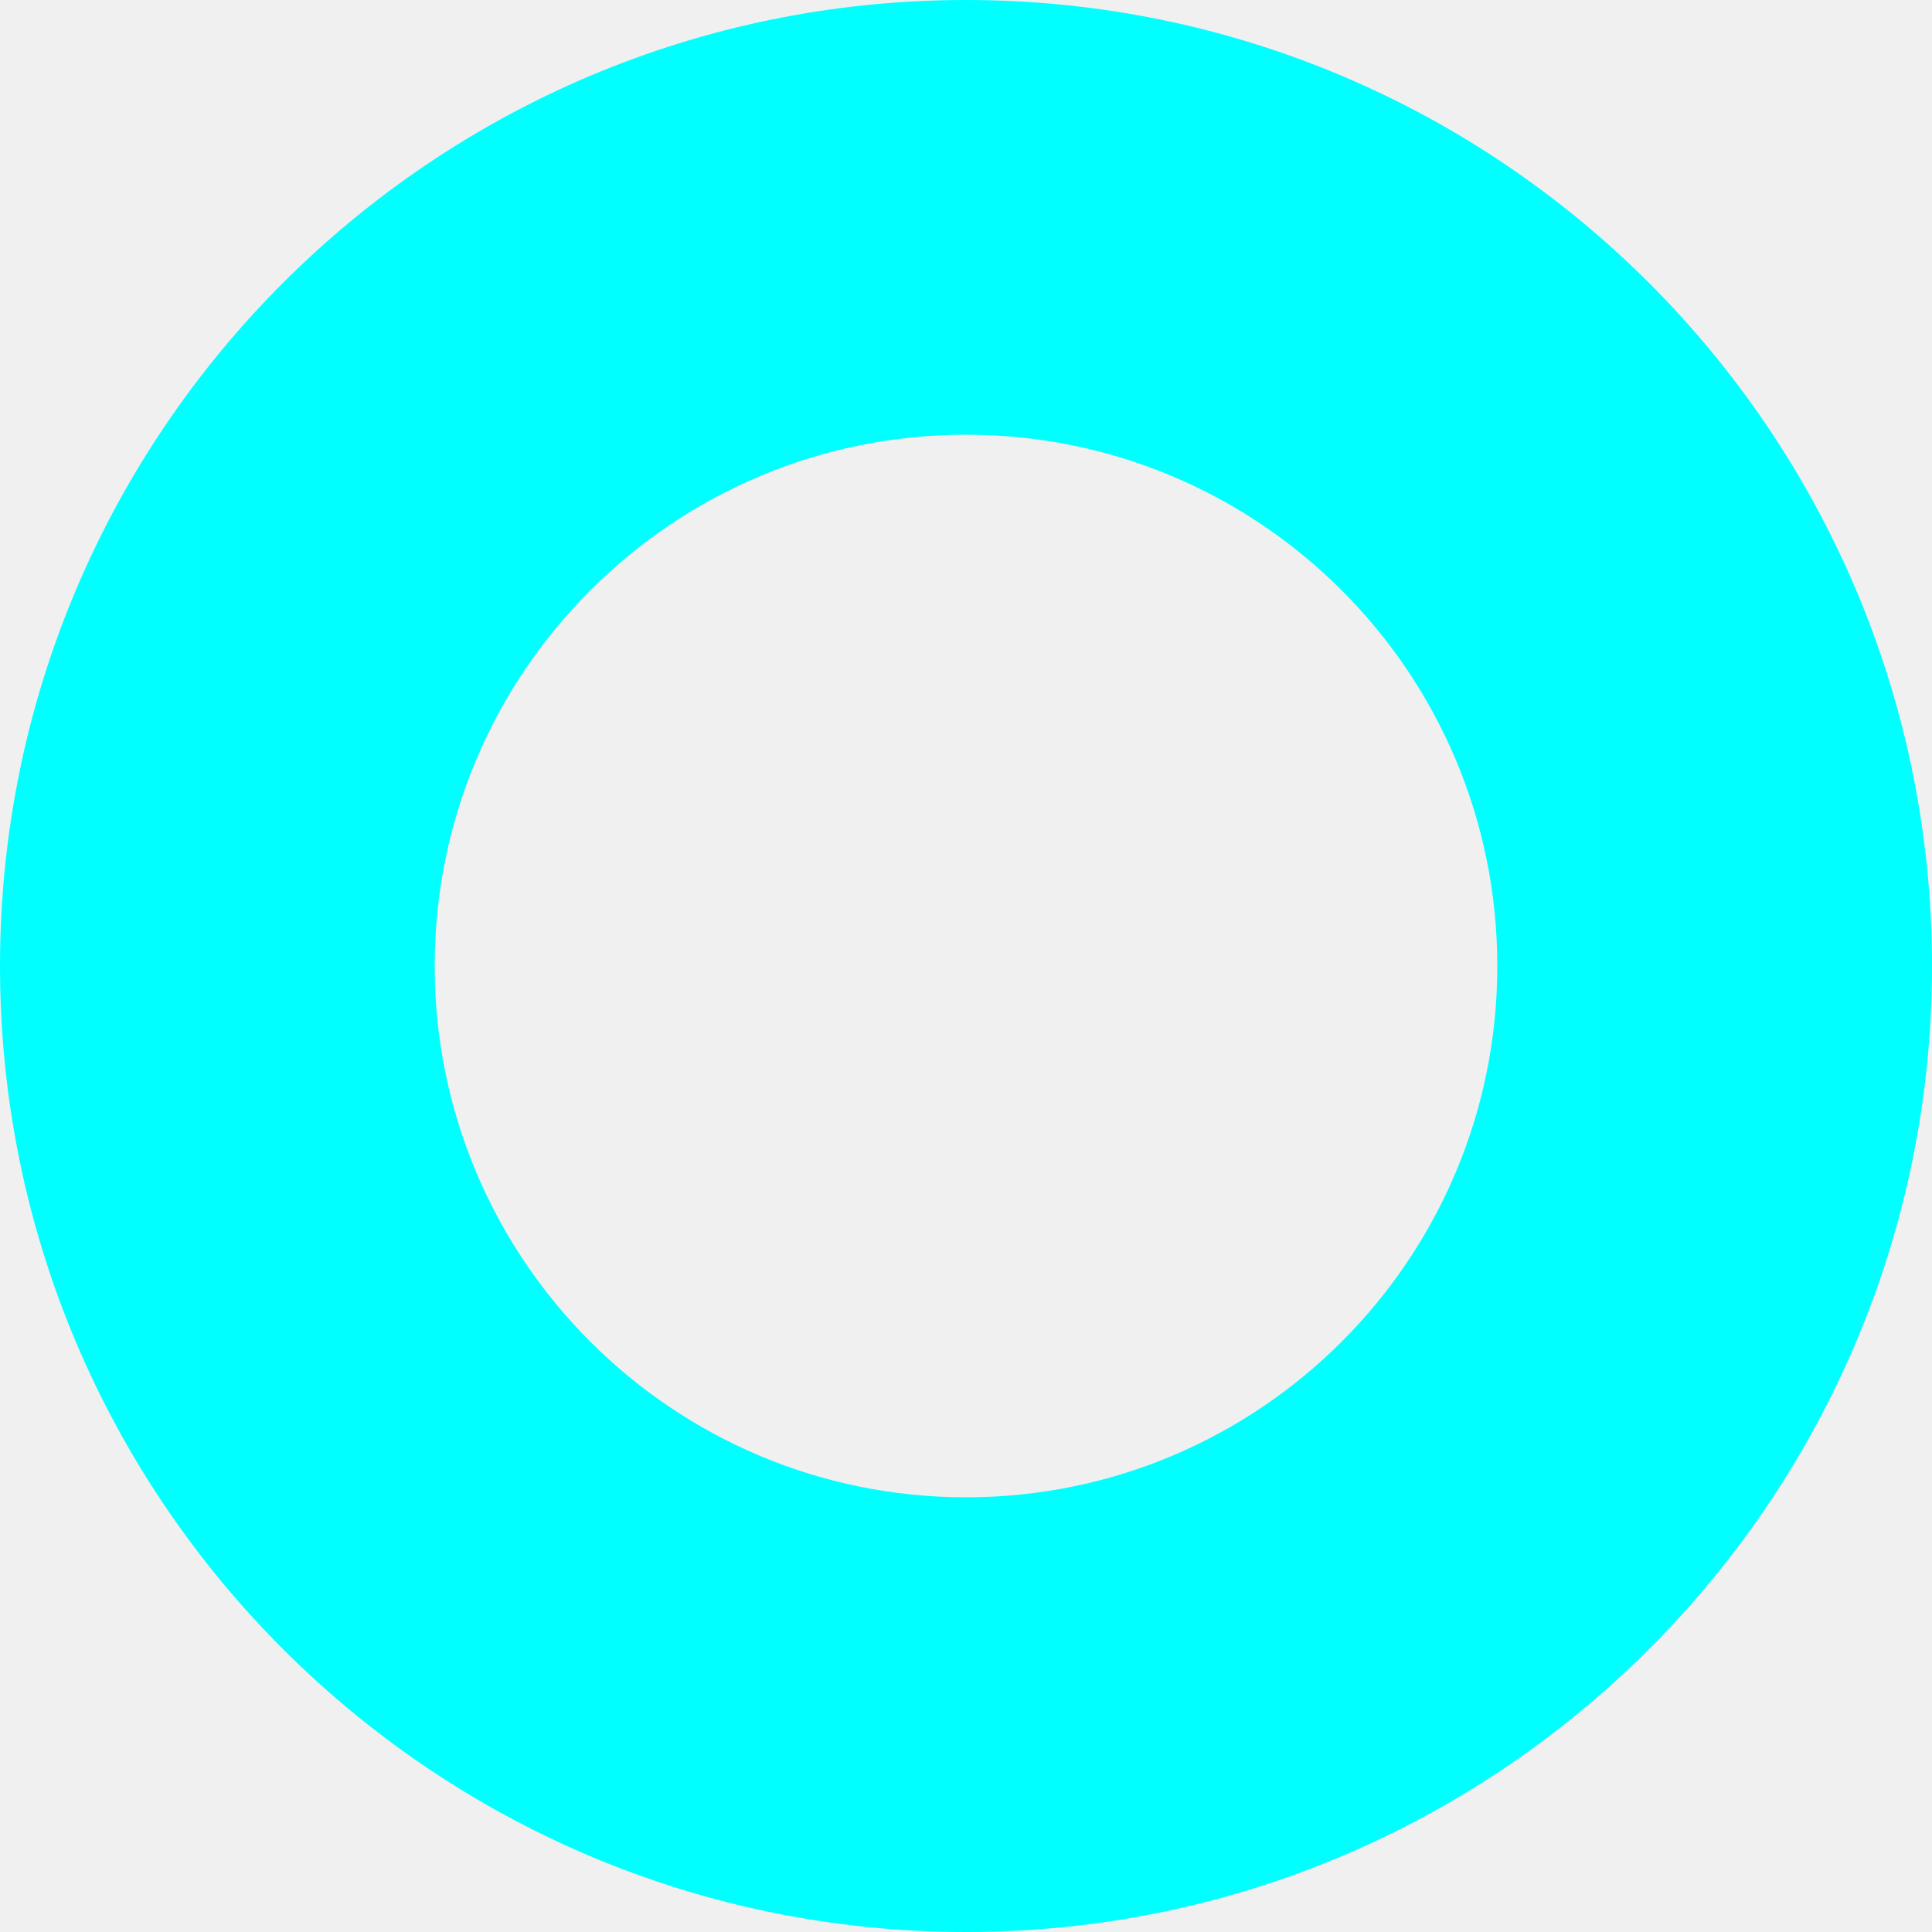
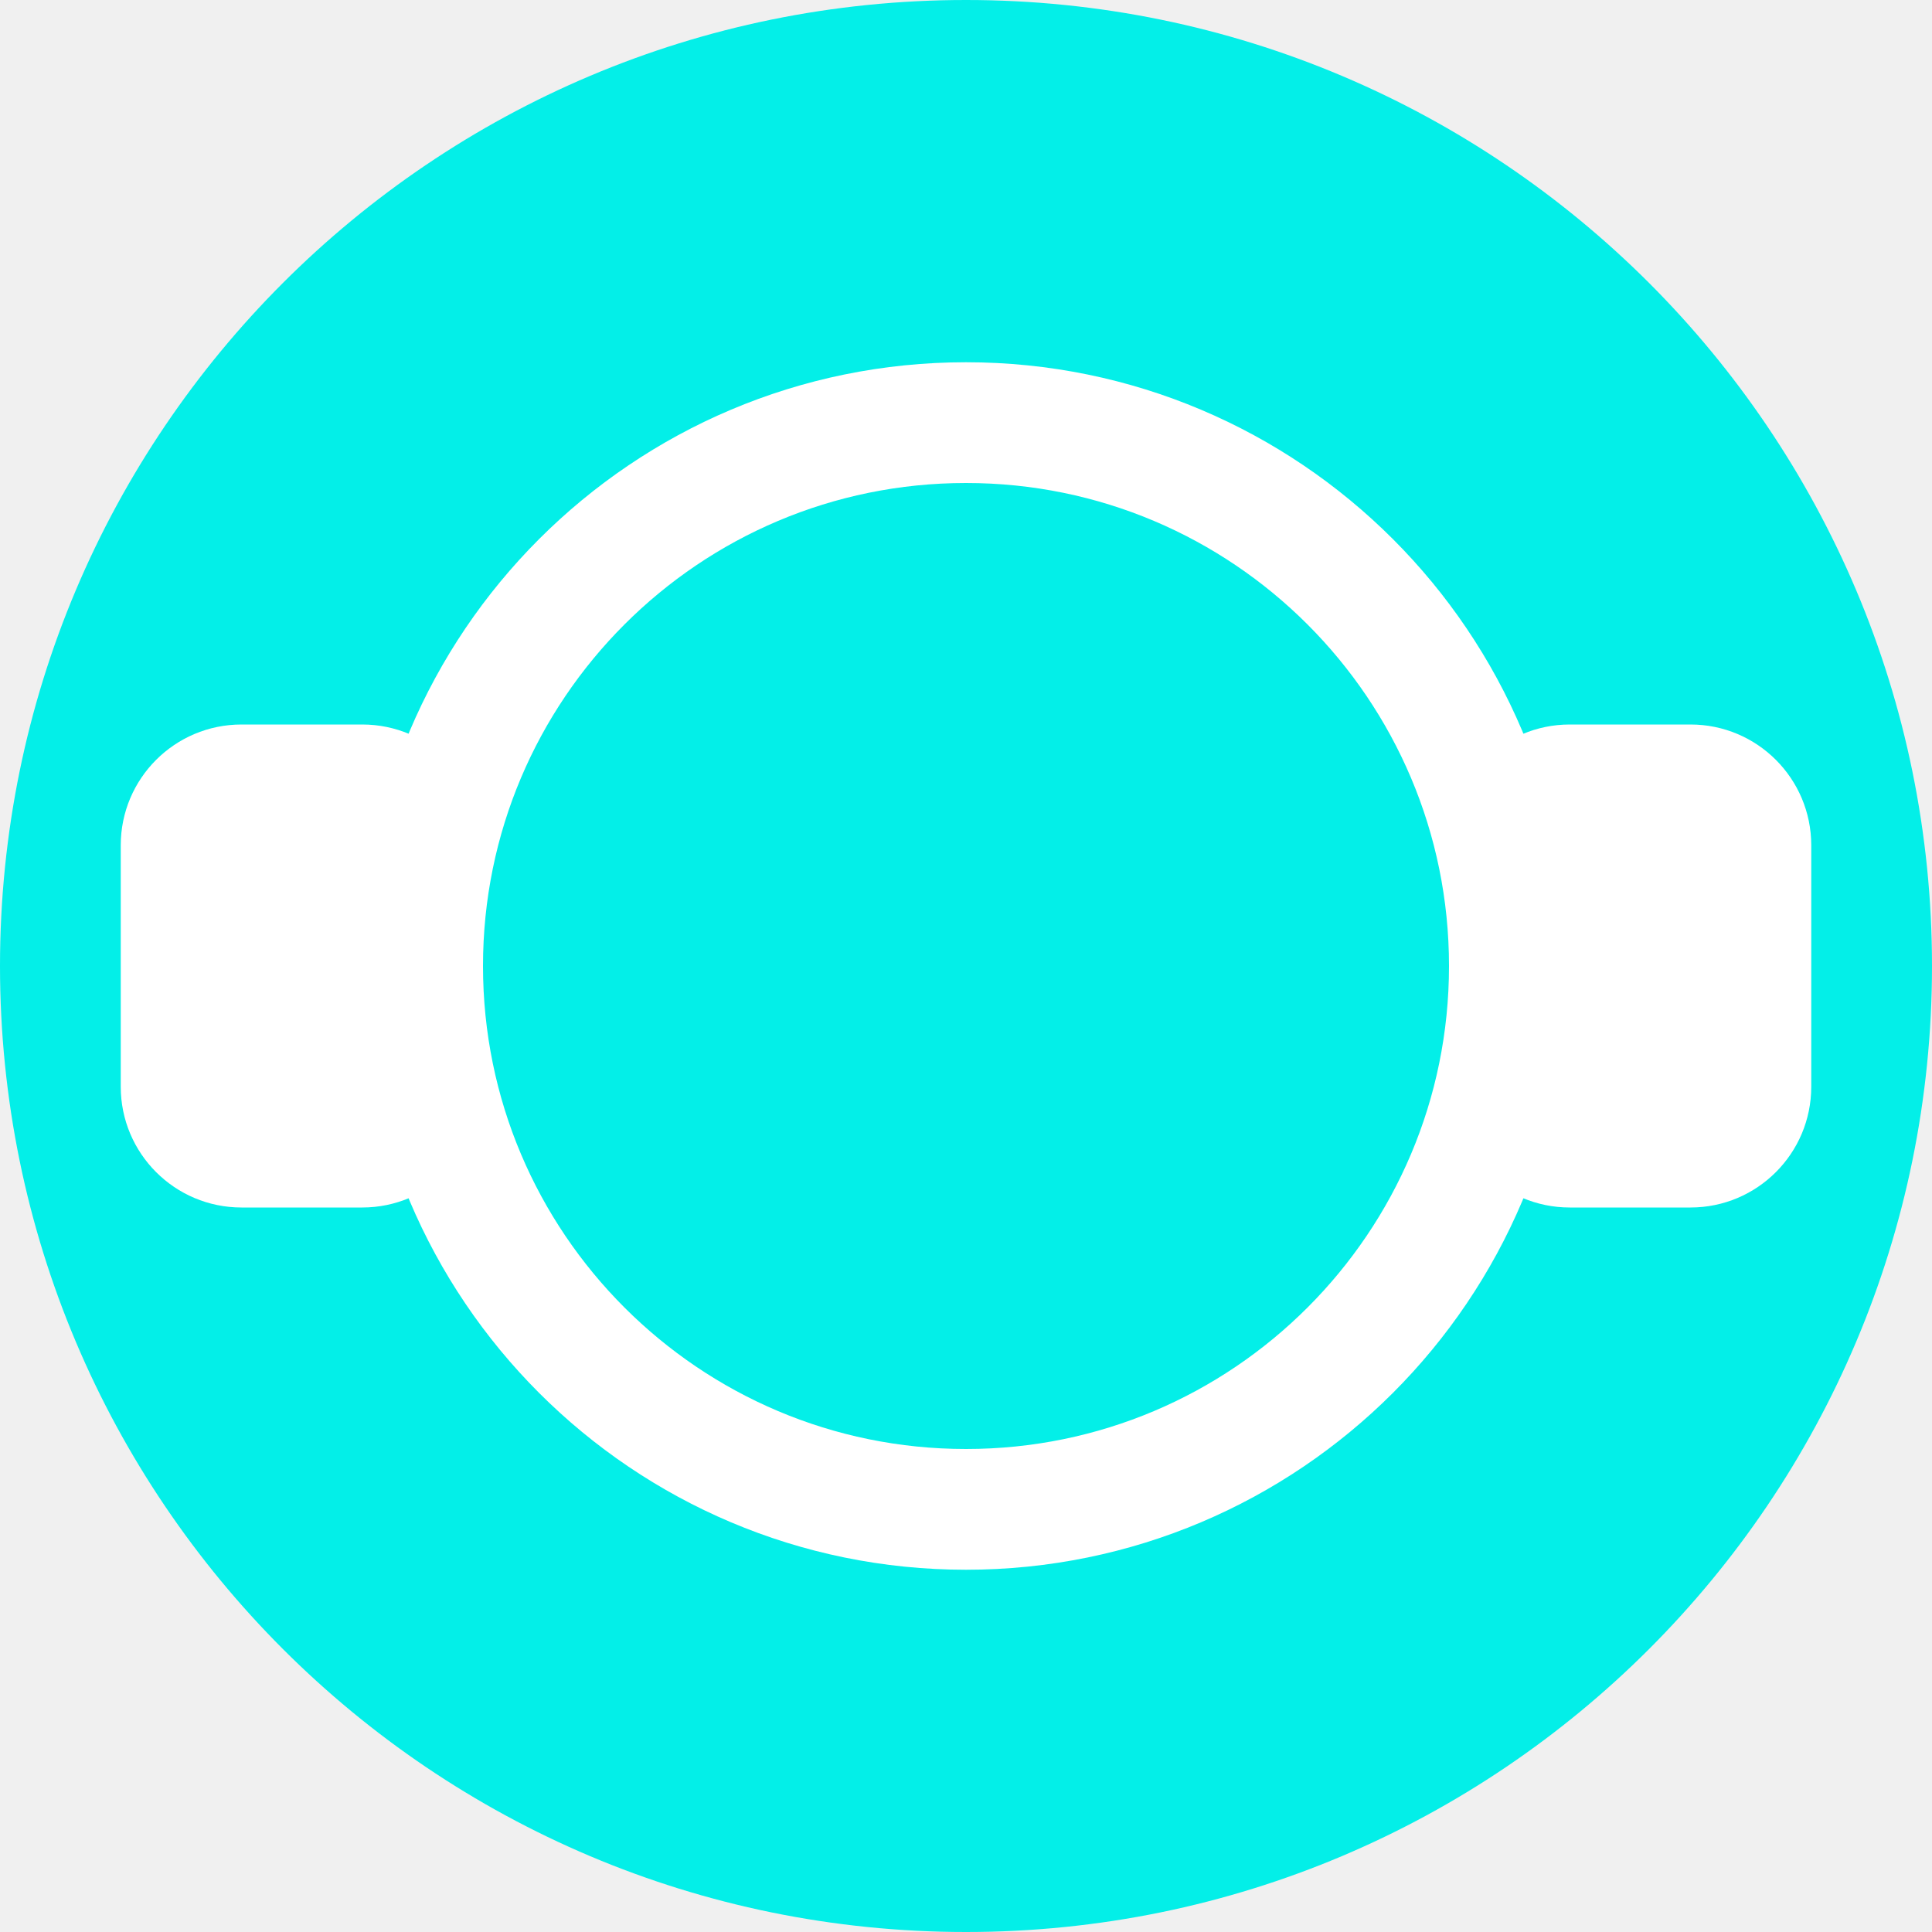
<svg xmlns="http://www.w3.org/2000/svg" viewBox="0 0 32 32">
-   <defs>
-     <mask id="hole32">
-       <rect width="100%" height="100%" fill="white" />
-       <circle cx="16" cy="16" r="8.8" fill="black" />
-     </mask>
-   </defs>
-   <circle cx="16" cy="16" r="16" fill="#00FFFF" mask="url(#hole32)" />
+   <circle cx="16" cy="16" r="16" fill="#03efe8" />
+   <circle cx="16" cy="16" r="9" fill="none" stroke="white" stroke-width="2" />
+   <rect x="2" y="12" width="6" height="8" rx="2" fill="white" />
+   <rect x="24" y="12" width="6" height="8" rx="2" fill="white" />
</svg>
